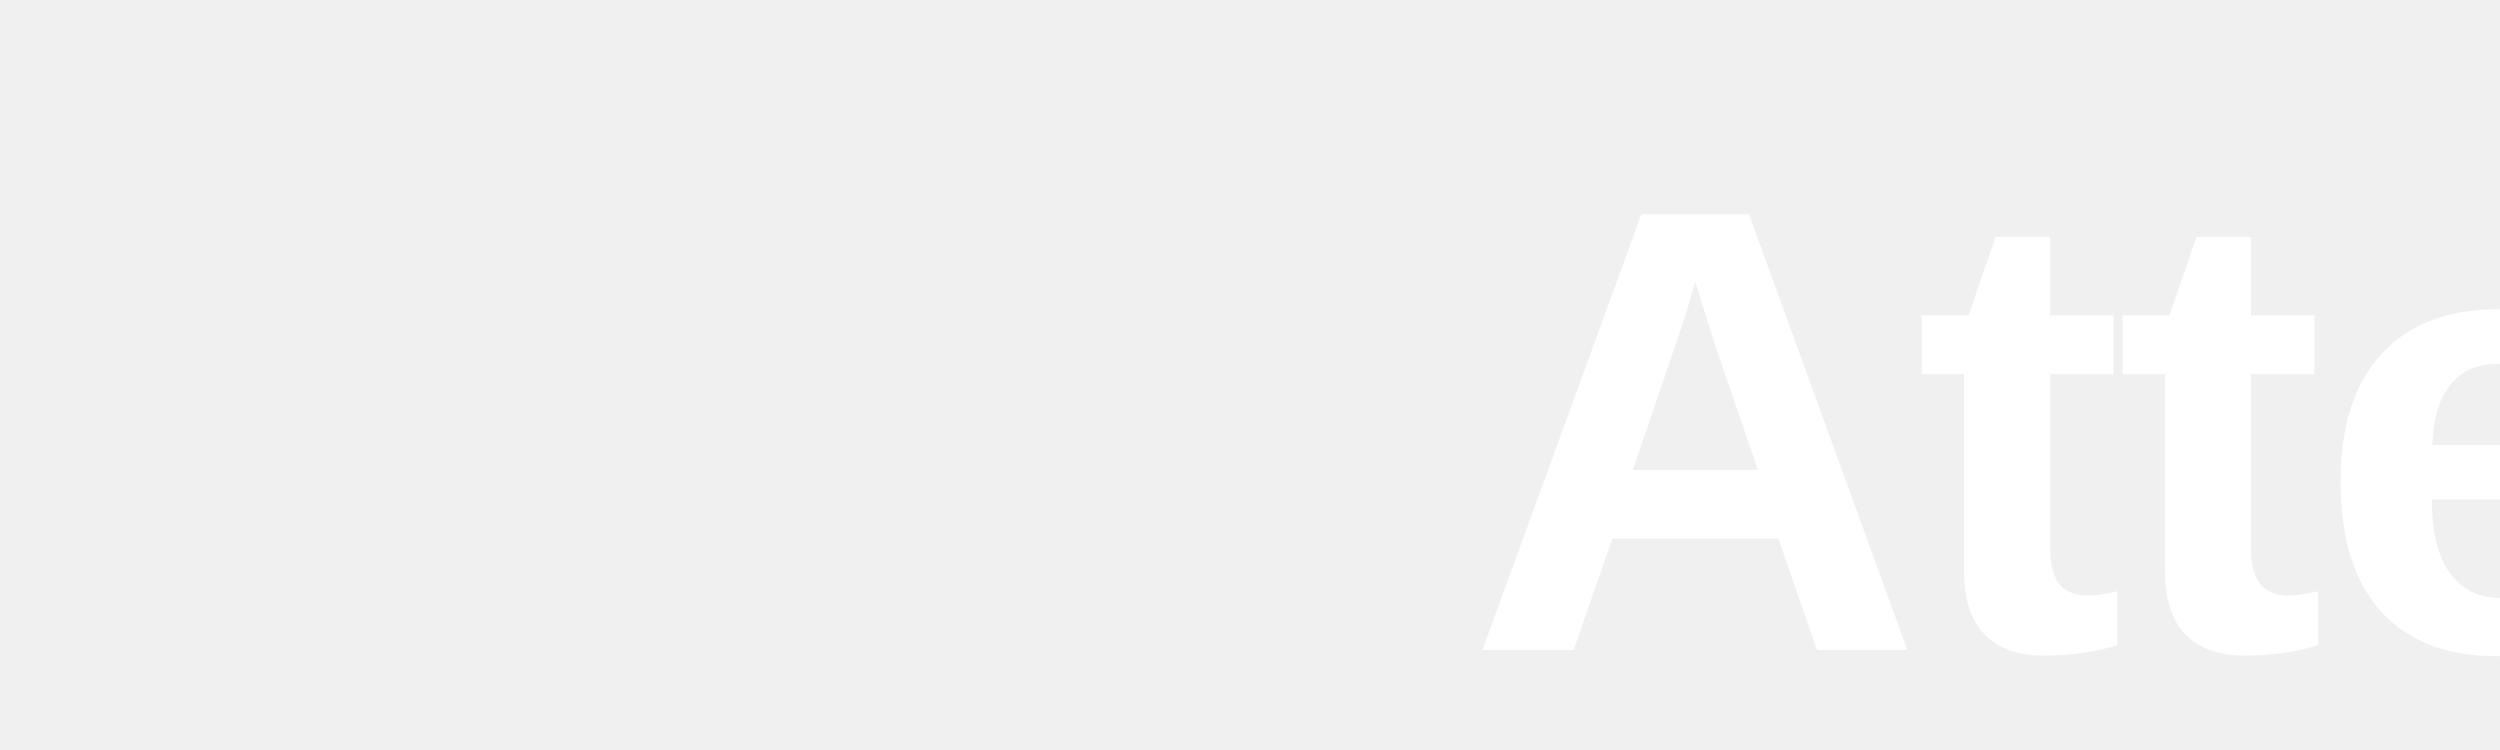
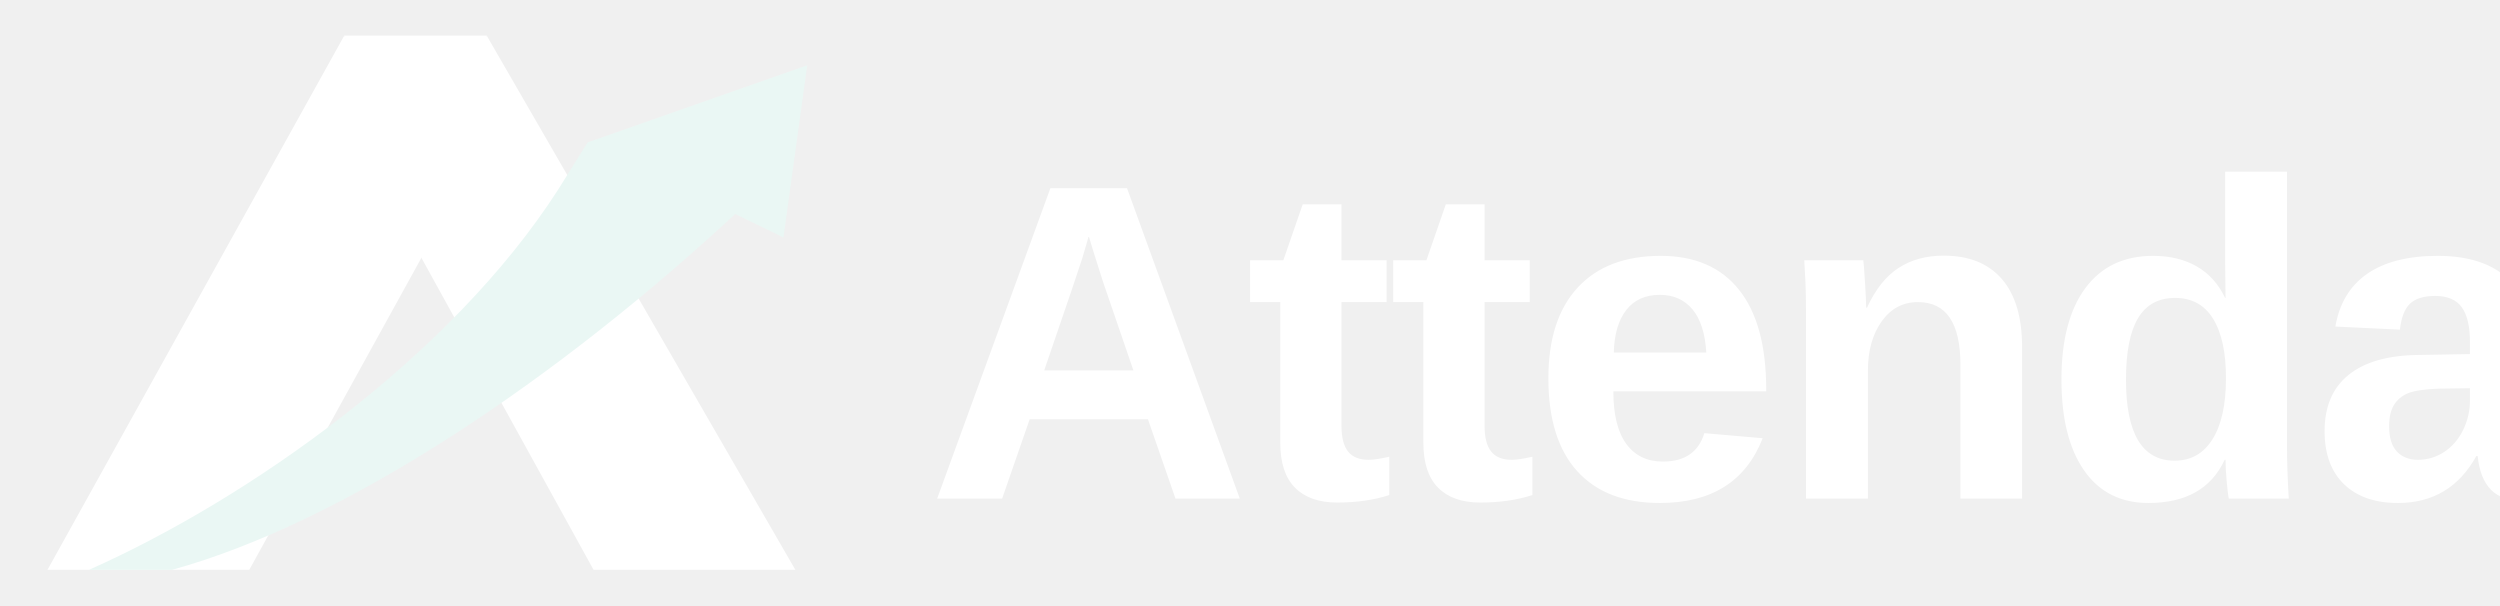
- <svg xmlns="http://www.w3.org/2000/svg" width="1500" height="450" viewBox="0 0 1500 450">
-   <g fill="#FFFFFF">
-     <path d="M 380 560              L 130 1010              L 300 1010              L 460 720              Z" />
-     <path d="M 500 560              L 760 1010              L 590 1010              L 430 720              Z" />
-     <path d="M 380 560 L 500 560 L 460 720 L 430 720 Z" />
+ <svg xmlns="http://www.w3.org/2000/svg" width="2106" height="510" viewBox="-40 -30 2106 510">
+   <g transform="translate(-130 -560)">
+     <path d="M 380 560              L 130 1010              L 300 1010              L 460 720              Z" fill="#FFFFFF" />
+     <path d="M 500 560              L 760 1010              L 590 1010              L 430 720              Z" fill="#FFFFFF" />
+     <path d="M 380 560 L 500 560 L 460 720 L 430 720 Z" fill="#FFFFFF" />
  </g>
-   <g fill="#EAF7F4">
+   <g transform="translate(-130 -560)" fill="#EAF7F4">
    <path d="M 165 1010              C 300 950, 470 830, 560 690              L 585 650              L 700 620              L 750 730              L 715 705              C 560 850, 380 970, 235 1010              Z" />
    <path d="M 585 650 L 770 585 L 750 730 Z" />
  </g>
  <g fill="#FFFFFF" font-family="Arial, Helvetica, sans-serif" font-weight="700">
-     <text x="880" y="390" font-size="380" letter-spacing="-6">Attenda</text>
+     <text x="740" y="390" font-size="380" letter-spacing="-6">Attenda</text>
  </g>
</svg>
